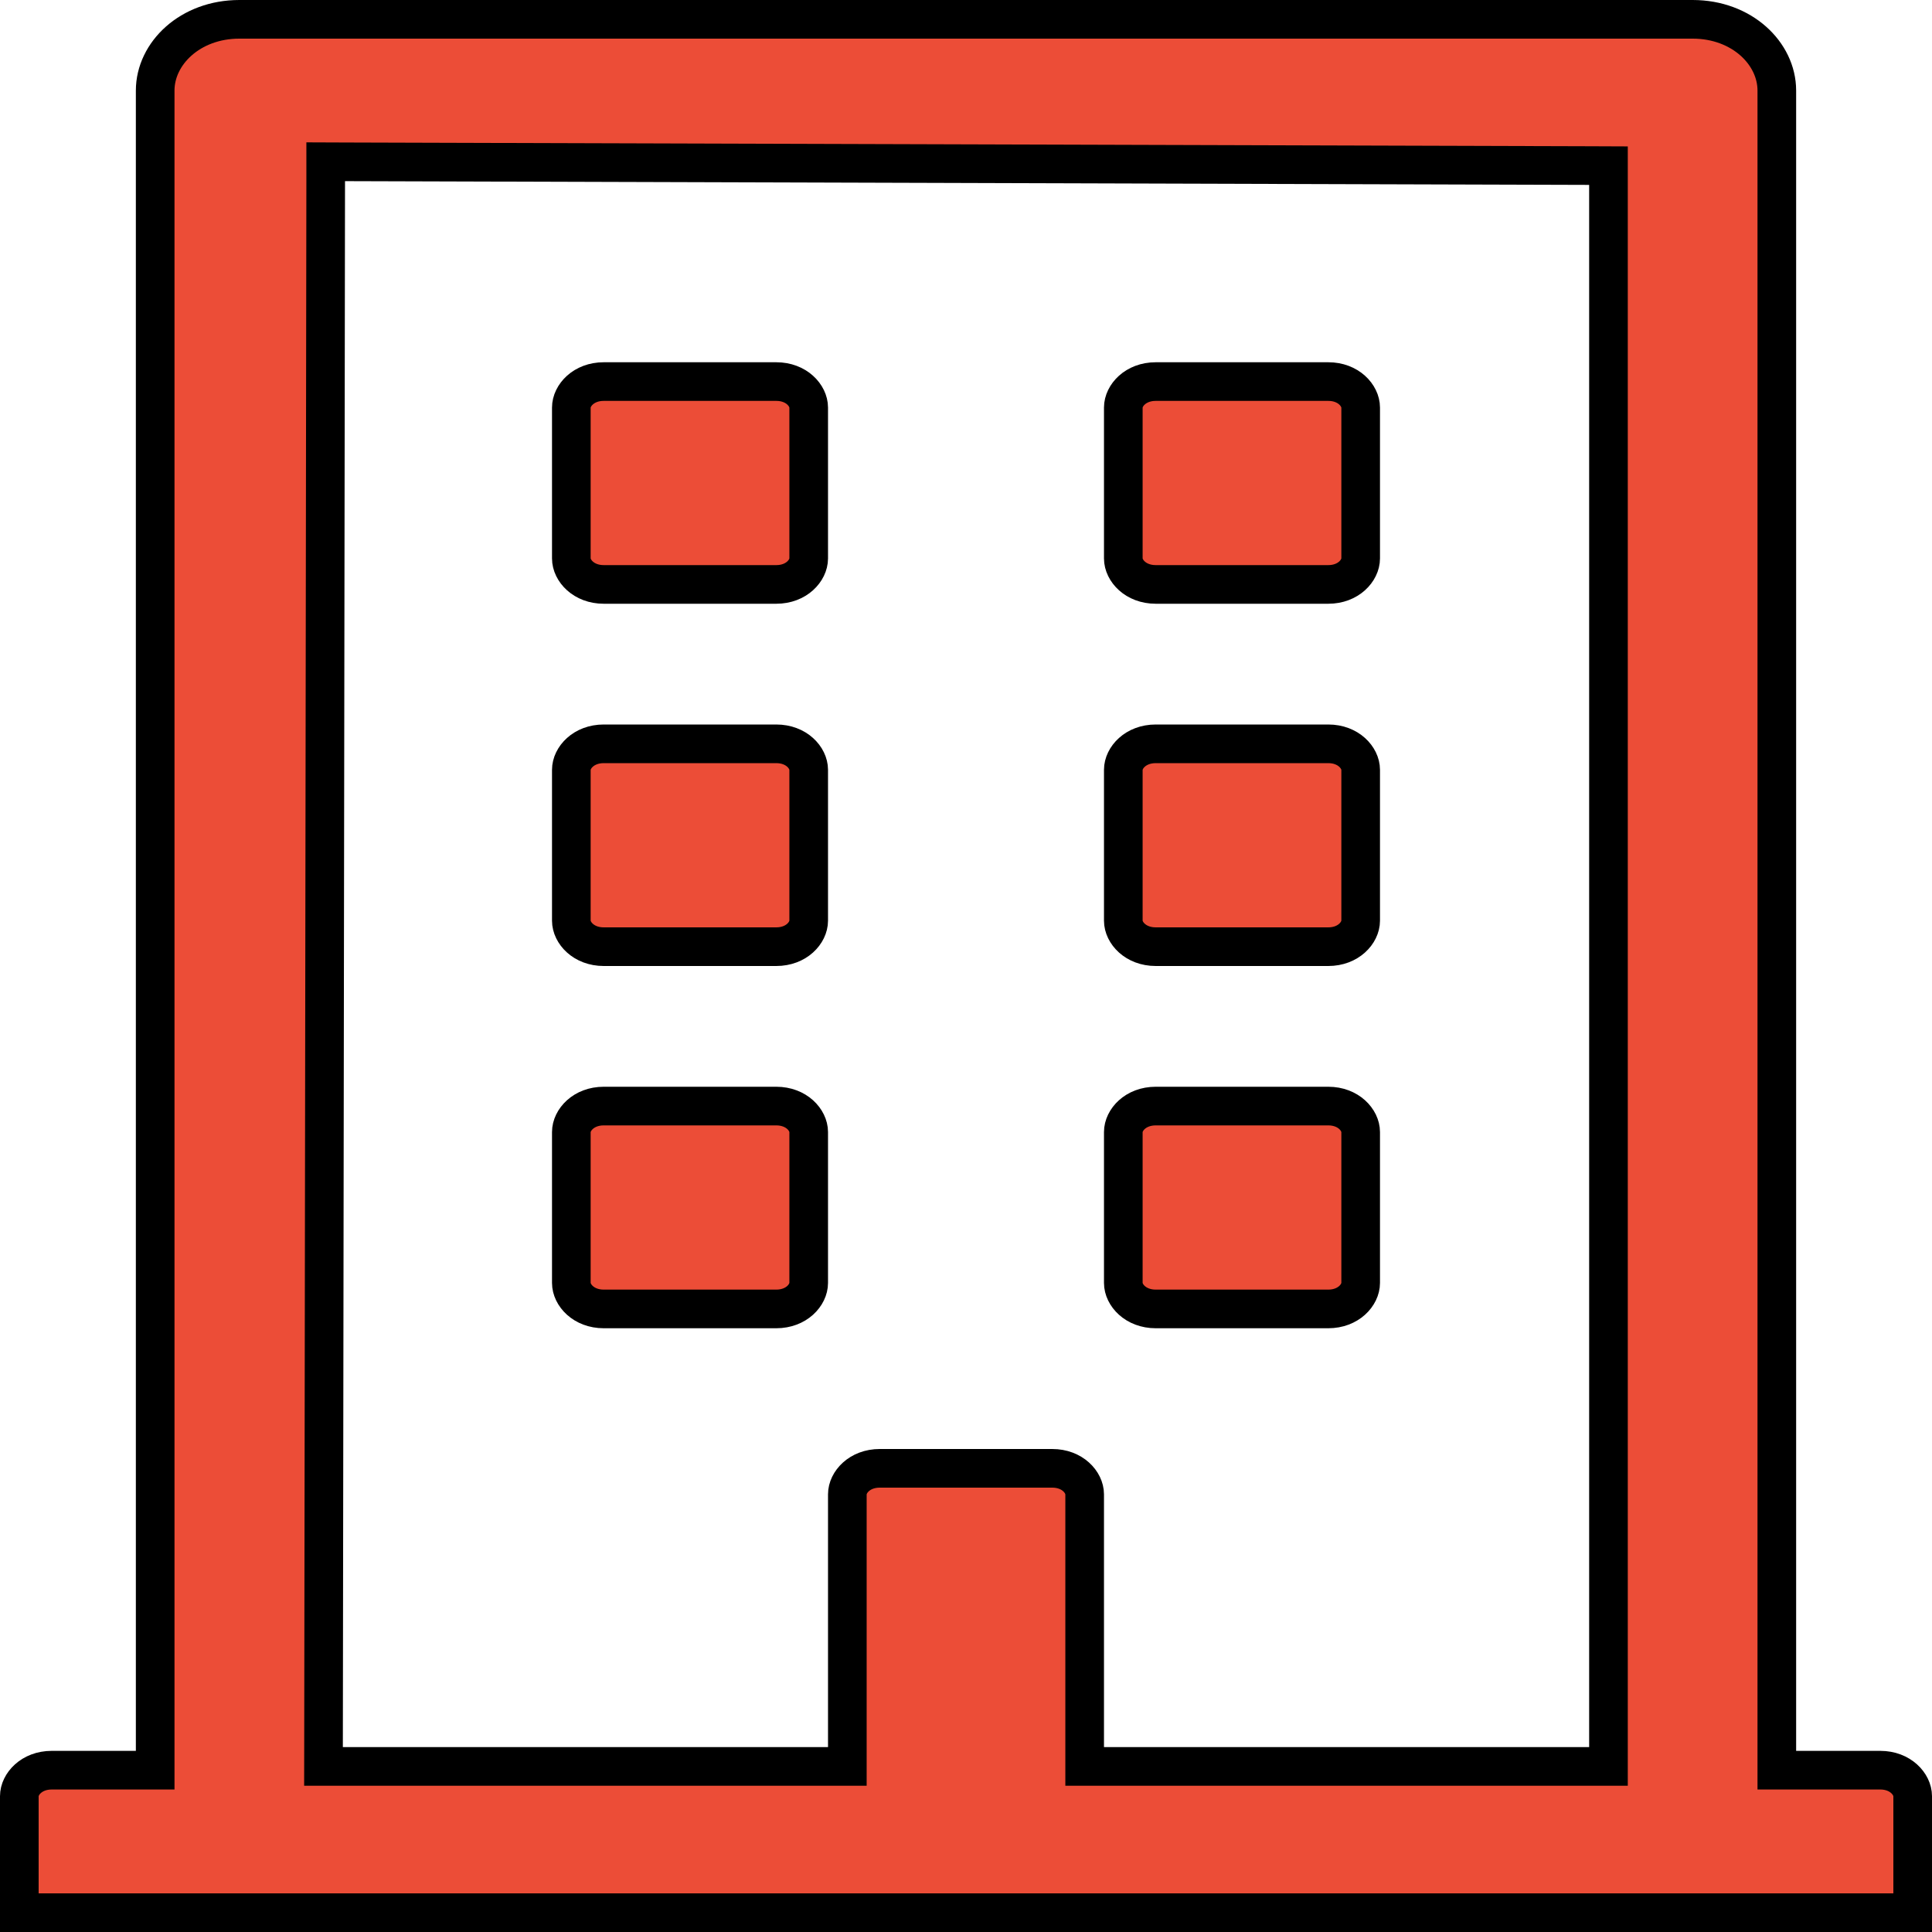
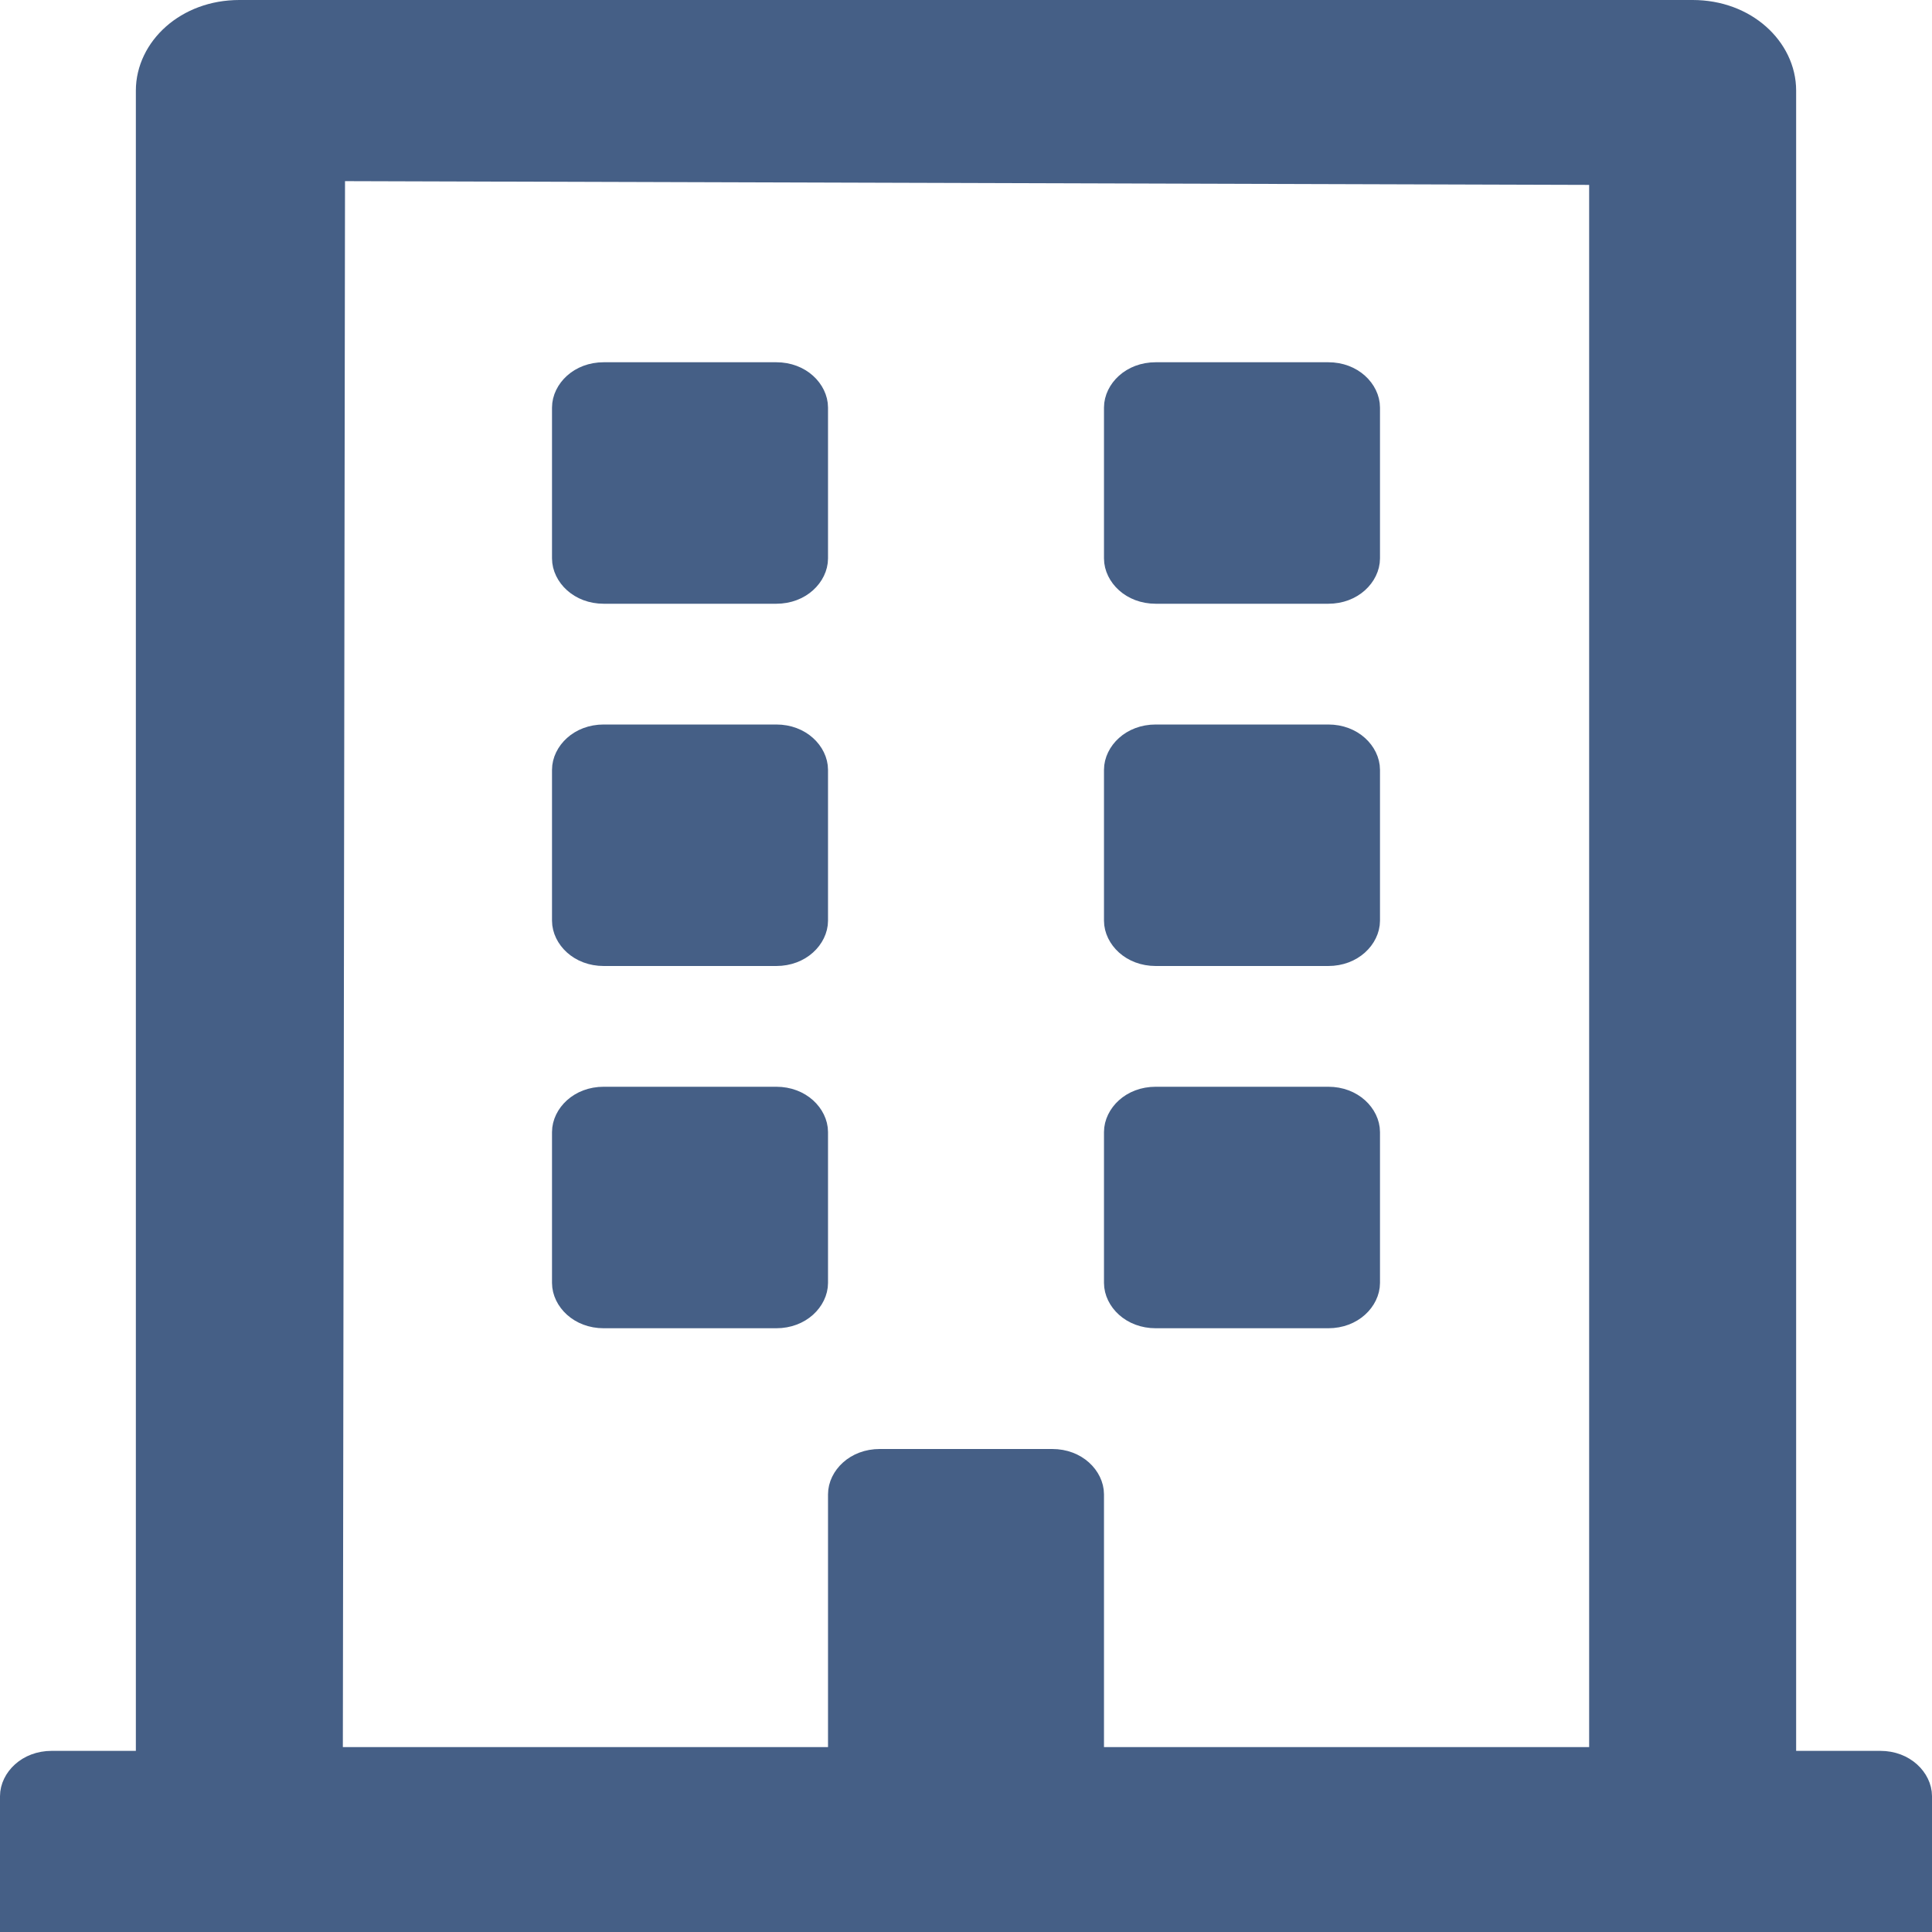
<svg xmlns="http://www.w3.org/2000/svg" width="50" height="50" viewBox="0 0 50 50" fill="none">
-   <path d="M49.5 46.484V49.5H0.5V46.484C0.5 46.177 0.814 45.812 1.339 45.812H3.516H4.016V45.312V2.344C4.016 1.382 4.921 0.5 6.194 0.5H43.806C45.079 0.5 45.984 1.382 45.984 2.344V45.312V45.812H46.484H48.661C49.186 45.812 49.5 46.177 49.5 46.484ZM8.373 45.214L8.372 45.715H8.873H21.429H21.929V45.215V38.672C21.929 38.364 22.243 38 22.768 38H27.232C27.757 38 28.071 38.364 28.071 38.672V45.215V45.715H28.571H41.127H41.627V45.215V4.785V4.287L41.129 4.285L8.93 4.188L8.429 4.186L8.429 4.687L8.373 45.214ZM14.786 14.453V10.547C14.786 10.239 15.1 9.875 15.625 9.875H20.089C20.615 9.875 20.929 10.239 20.929 10.547V14.453C20.929 14.761 20.615 15.125 20.089 15.125H15.625C15.1 15.125 14.786 14.761 14.786 14.453ZM34.375 15.125H29.911C29.385 15.125 29.071 14.761 29.071 14.453V10.547C29.071 10.239 29.385 9.875 29.911 9.875H34.375C34.9 9.875 35.214 10.239 35.214 10.547V14.453C35.214 14.761 34.9 15.125 34.375 15.125ZM20.089 24.5H15.625C15.1 24.5 14.786 24.136 14.786 23.828V19.922C14.786 19.614 15.1 19.25 15.625 19.25H20.089C20.615 19.25 20.929 19.614 20.929 19.922V23.828C20.929 24.136 20.615 24.5 20.089 24.5ZM34.375 24.5H29.911C29.385 24.5 29.071 24.136 29.071 23.828V19.922C29.071 19.614 29.385 19.25 29.911 19.25H34.375C34.9 19.25 35.214 19.614 35.214 19.922V23.828C35.214 24.136 34.9 24.5 34.375 24.5ZM20.929 29.297V33.203C20.929 33.511 20.615 33.875 20.089 33.875H15.625C15.1 33.875 14.786 33.511 14.786 33.203V29.297C14.786 28.989 15.1 28.625 15.625 28.625H20.089C20.615 28.625 20.929 28.989 20.929 29.297ZM34.375 33.875H29.911C29.385 33.875 29.071 33.511 29.071 33.203V29.297C29.071 28.989 29.385 28.625 29.911 28.625H34.375C34.9 28.625 35.214 28.989 35.214 29.297V33.203C35.214 33.511 34.9 33.875 34.375 33.875Z" fill="#EC4D37" stroke="black" />
+   <path d="M49.5 46.484V49.5H0.5V46.484C0.5 46.177 0.814 45.812 1.339 45.812H3.516H4.016V45.312V2.344C4.016 1.382 4.921 0.5 6.194 0.5H43.806C45.079 0.5 45.984 1.382 45.984 2.344V45.312V45.812H46.484H48.661C49.186 45.812 49.5 46.177 49.5 46.484ZM8.373 45.214L8.372 45.715H8.873H21.429H21.929V45.215V38.672C21.929 38.364 22.243 38 22.768 38H27.232C27.757 38 28.071 38.364 28.071 38.672V45.215V45.715H28.571H41.127H41.627V45.215V4.785V4.287L41.129 4.285L8.93 4.188L8.429 4.186L8.429 4.687L8.373 45.214ZM14.786 14.453V10.547C14.786 10.239 15.1 9.875 15.625 9.875H20.089C20.615 9.875 20.929 10.239 20.929 10.547V14.453C20.929 14.761 20.615 15.125 20.089 15.125H15.625C15.1 15.125 14.786 14.761 14.786 14.453ZM34.375 15.125H29.911C29.385 15.125 29.071 14.761 29.071 14.453V10.547C29.071 10.239 29.385 9.875 29.911 9.875H34.375C34.9 9.875 35.214 10.239 35.214 10.547V14.453C35.214 14.761 34.9 15.125 34.375 15.125ZM20.089 24.5H15.625C15.1 24.5 14.786 24.136 14.786 23.828V19.922C14.786 19.614 15.1 19.25 15.625 19.25H20.089C20.615 19.25 20.929 19.614 20.929 19.922V23.828C20.929 24.136 20.615 24.5 20.089 24.5ZM34.375 24.5H29.911C29.385 24.5 29.071 24.136 29.071 23.828V19.922C29.071 19.614 29.385 19.25 29.911 19.25H34.375C34.9 19.25 35.214 19.614 35.214 19.922V23.828C35.214 24.136 34.9 24.5 34.375 24.5ZM20.929 29.297V33.203C20.929 33.511 20.615 33.875 20.089 33.875H15.625C15.1 33.875 14.786 33.511 14.786 33.203V29.297C14.786 28.989 15.1 28.625 15.625 28.625H20.089C20.615 28.625 20.929 28.989 20.929 29.297ZM34.375 33.875H29.911C29.385 33.875 29.071 33.511 29.071 33.203V29.297C29.071 28.989 29.385 28.625 29.911 28.625H34.375C34.9 28.625 35.214 28.989 35.214 29.297V33.203C35.214 33.511 34.9 33.875 34.375 33.875Z" fill="#455F86" stroke="#455F86" />
</svg>
